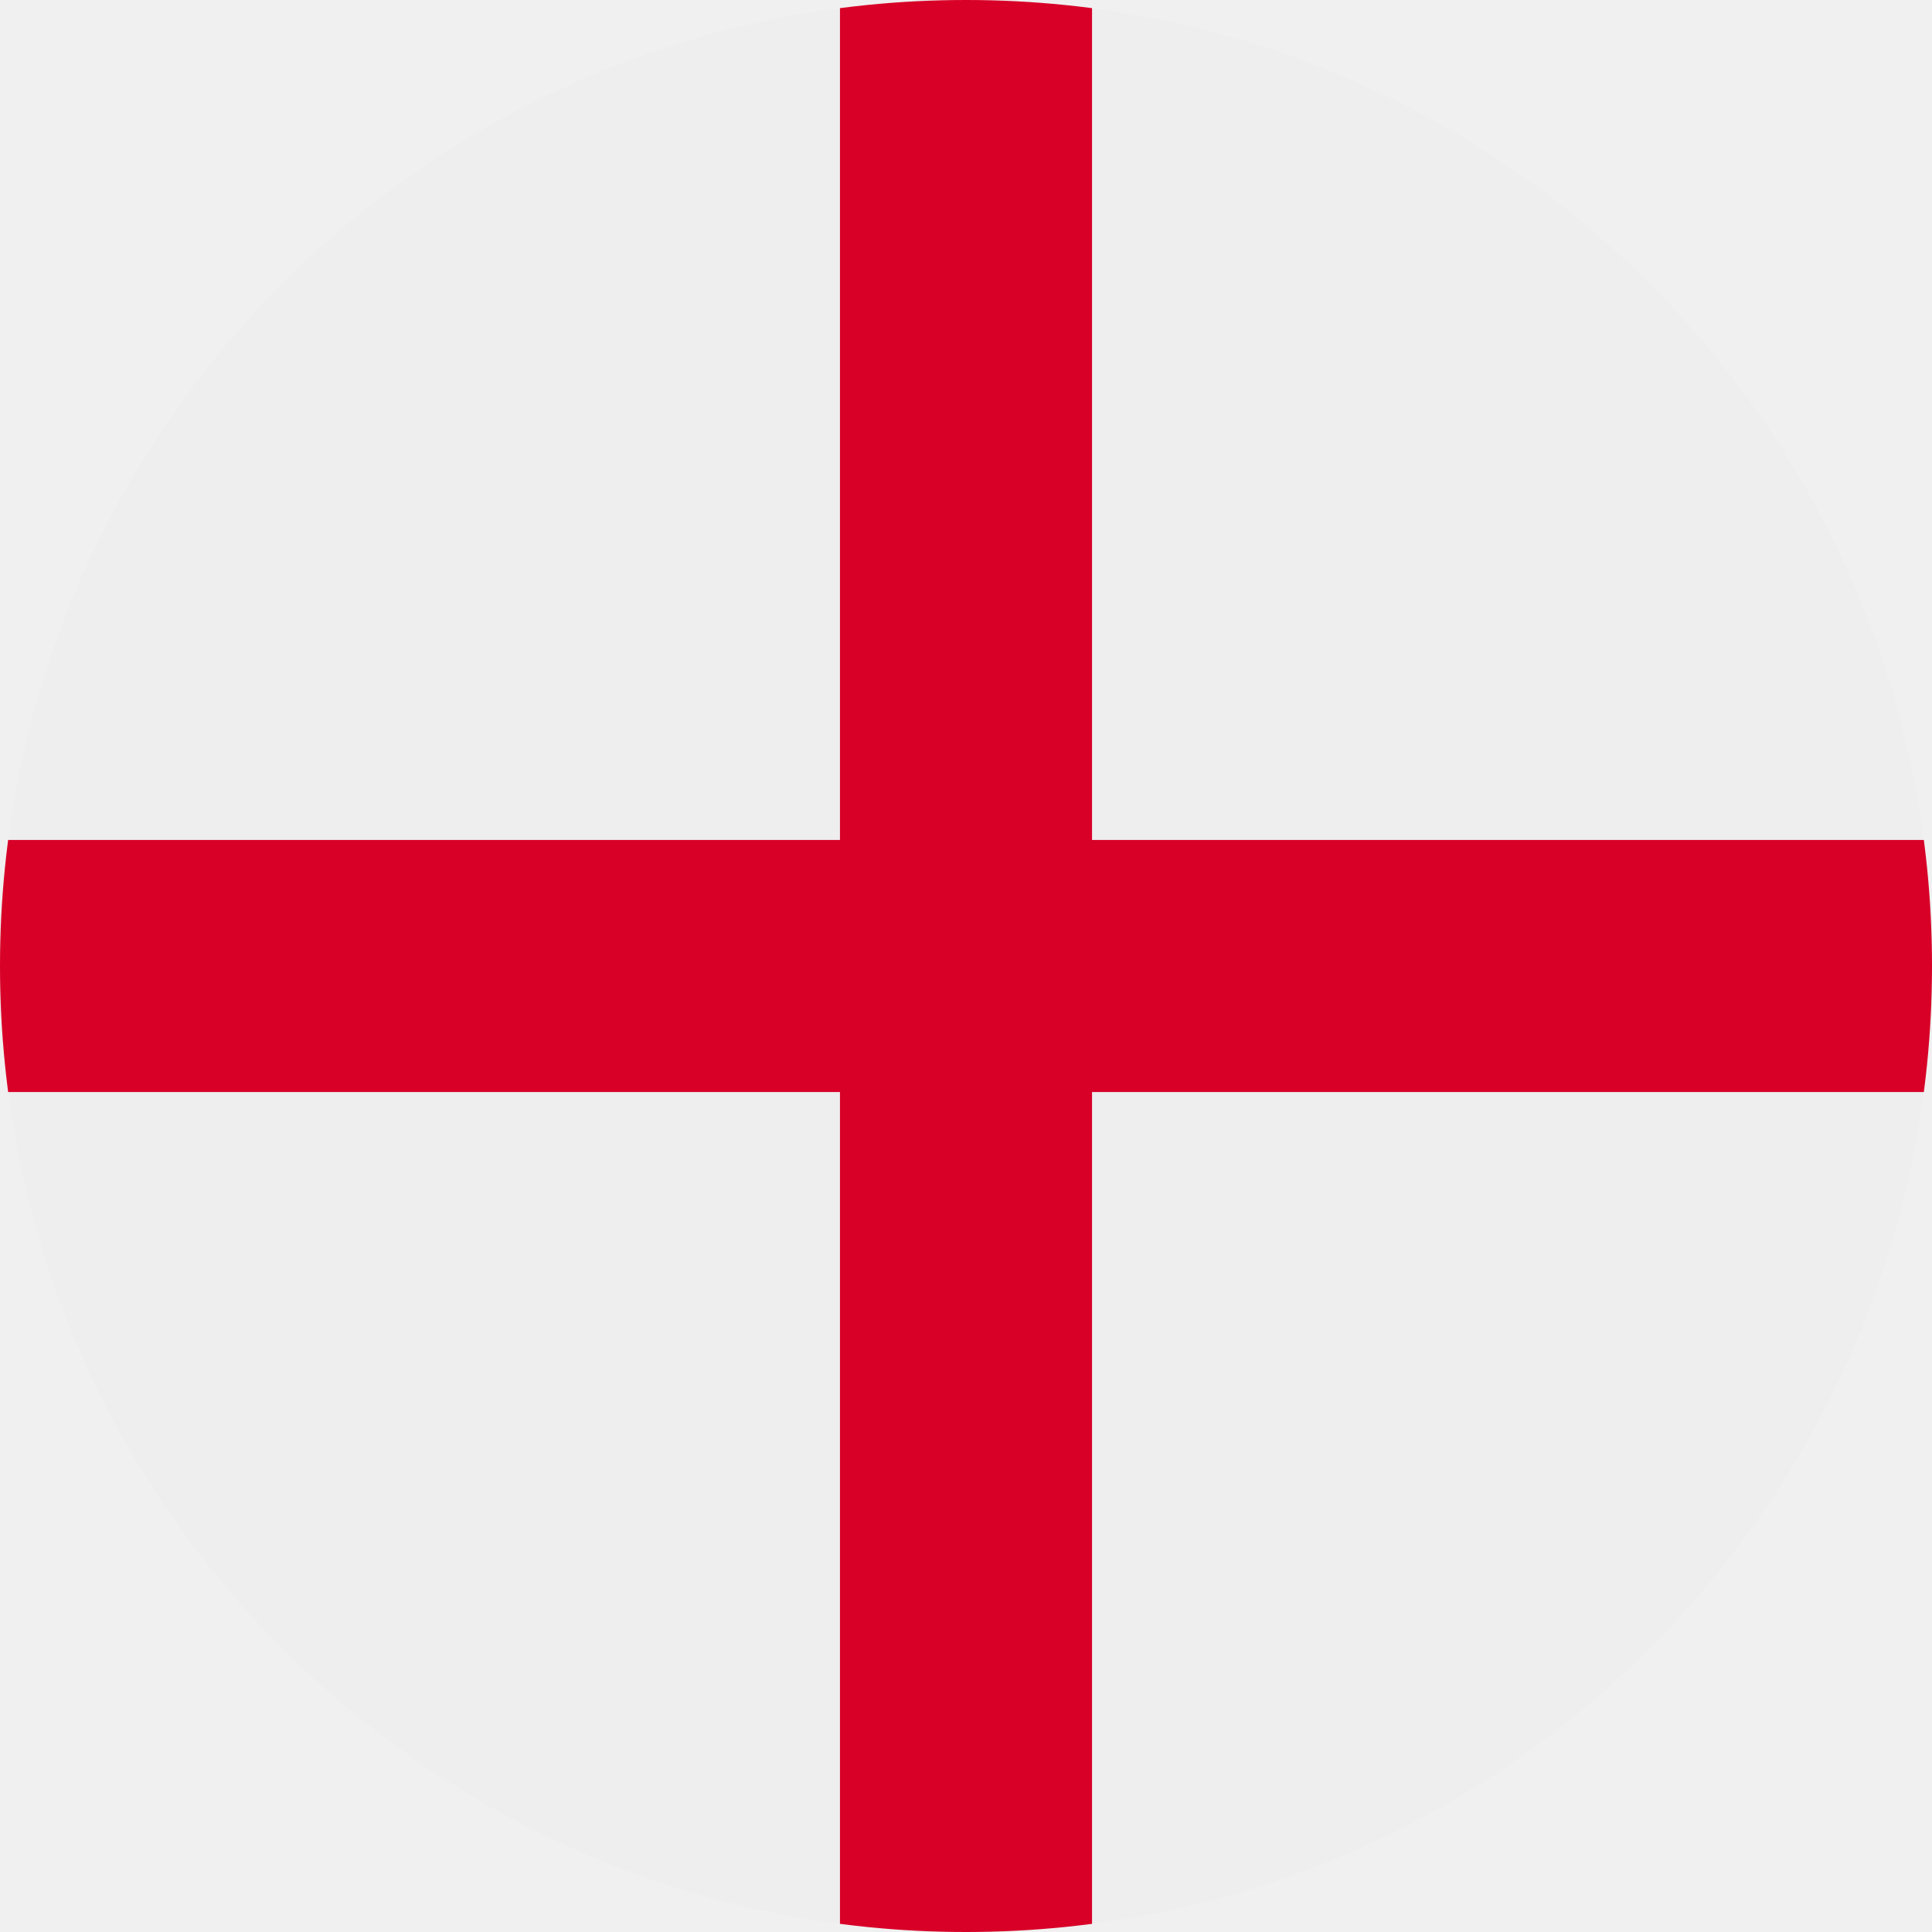
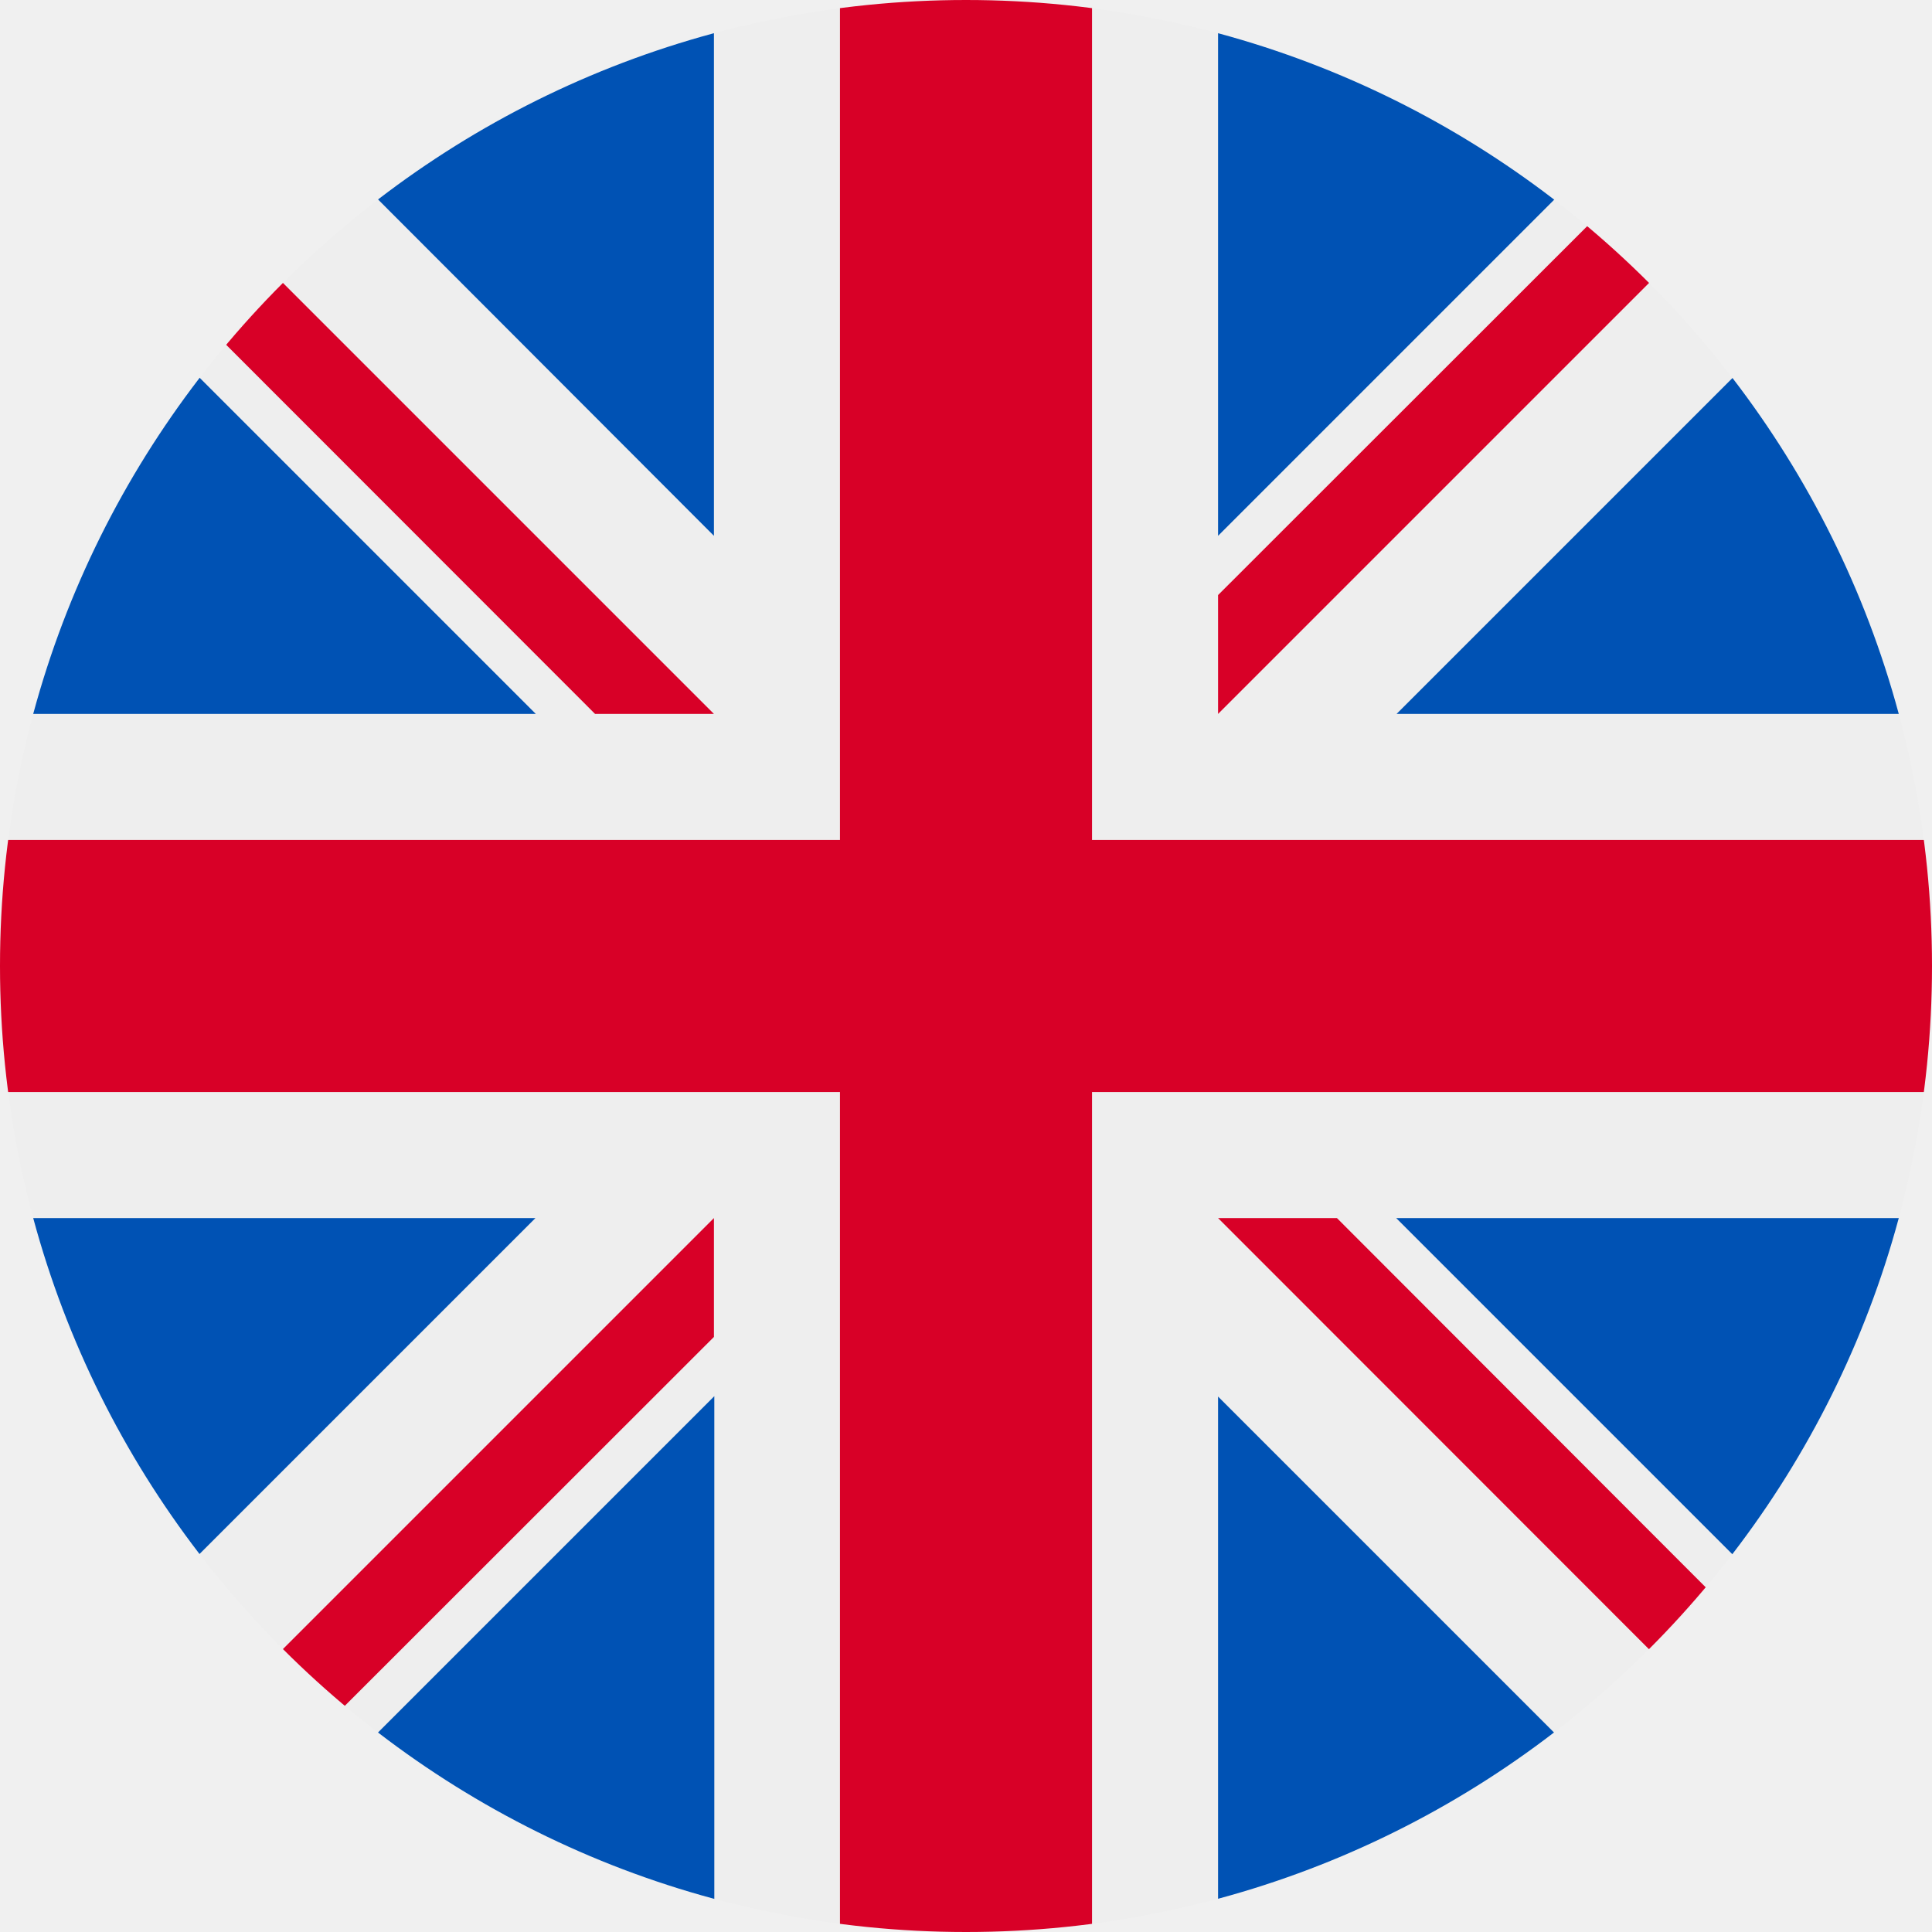
<svg xmlns="http://www.w3.org/2000/svg" viewBox="0 0 512 512">
  <mask id="a">
    <circle cx="256" cy="256" r="256" fill="#fff" />
  </mask>
  <g mask="url(#a)">
-     <path fill="#eee" d="M0 0h222.6l31 23.4L289.4 0H512v222.6l-21.5 31 21.5 35.8V512H289.4l-34.2-20.5-32.6 20.5H0V289.4l22.7-32.6L0 222.6z" />
-     <path fill="#d80027" d="M222.6 0v222.6H0v66.8h222.6V512h66.8V289.4H512v-66.8H289.4V0z" />
+     <path fill="#eee" d="M0 0h47.4l76.4 21 65.4-21h33.4l34.2 16.6L289.4 0h33.4l70.4 22.8L464.8 0h15.8l12.2 7.3L512 0v47.3l-19.9 78 19.9 63.9v33.4l-16.4 30.6 16.4 36.2v33.4l-15.1 68.7 15.1 73.3v15.9l-7.8 10.9L512 512h-47.3l-71-17.5-70.9 17.5h-33.4l-30-19.7-36.8 19.7h-33.3l-63.7-20.2L47.3 512H31.4l-10.6-8L0 512v-47.3l22.8-79L0 322.9v-33.4l25.3-32L0 222.6v-33.4l22.2-64.6L0 47.2V31.4l8-7.8z" />
+     <path fill="#0052b4" d="M47.4 0l141.8 142V0H47.4zm275.4 0v142l142-142h-142zM0 47.2v142h142L0 47.2zm512 .1L370.1 189.2H512V47.3zM0 322.8v141.9l141.9-141.9H0zm370 0l142 142v-142H370zM189.3 370l-142 142h142V370zm133.5.1V512h141.9L322.8 370.1z" />
+     <path fill="#d80027" d="M222.6 0v222.6H0v66.8h222.6V512h66.8V289.4H512v-66.8H289.4V0h-66.8z" />
+     <path fill="#d80027" d="M0 0v31.4l157.7 157.8h31.5L0 0zm480.6 0L322.8 157.7v31.5L512 0h-31.4zM189.2 322.8L0 512h31.4l157.8-157.7v-31.5zm133.6 0L511.9 512h.1v-31.3L354.3 322.8h-31.5z" />
  </g>
</svg>
